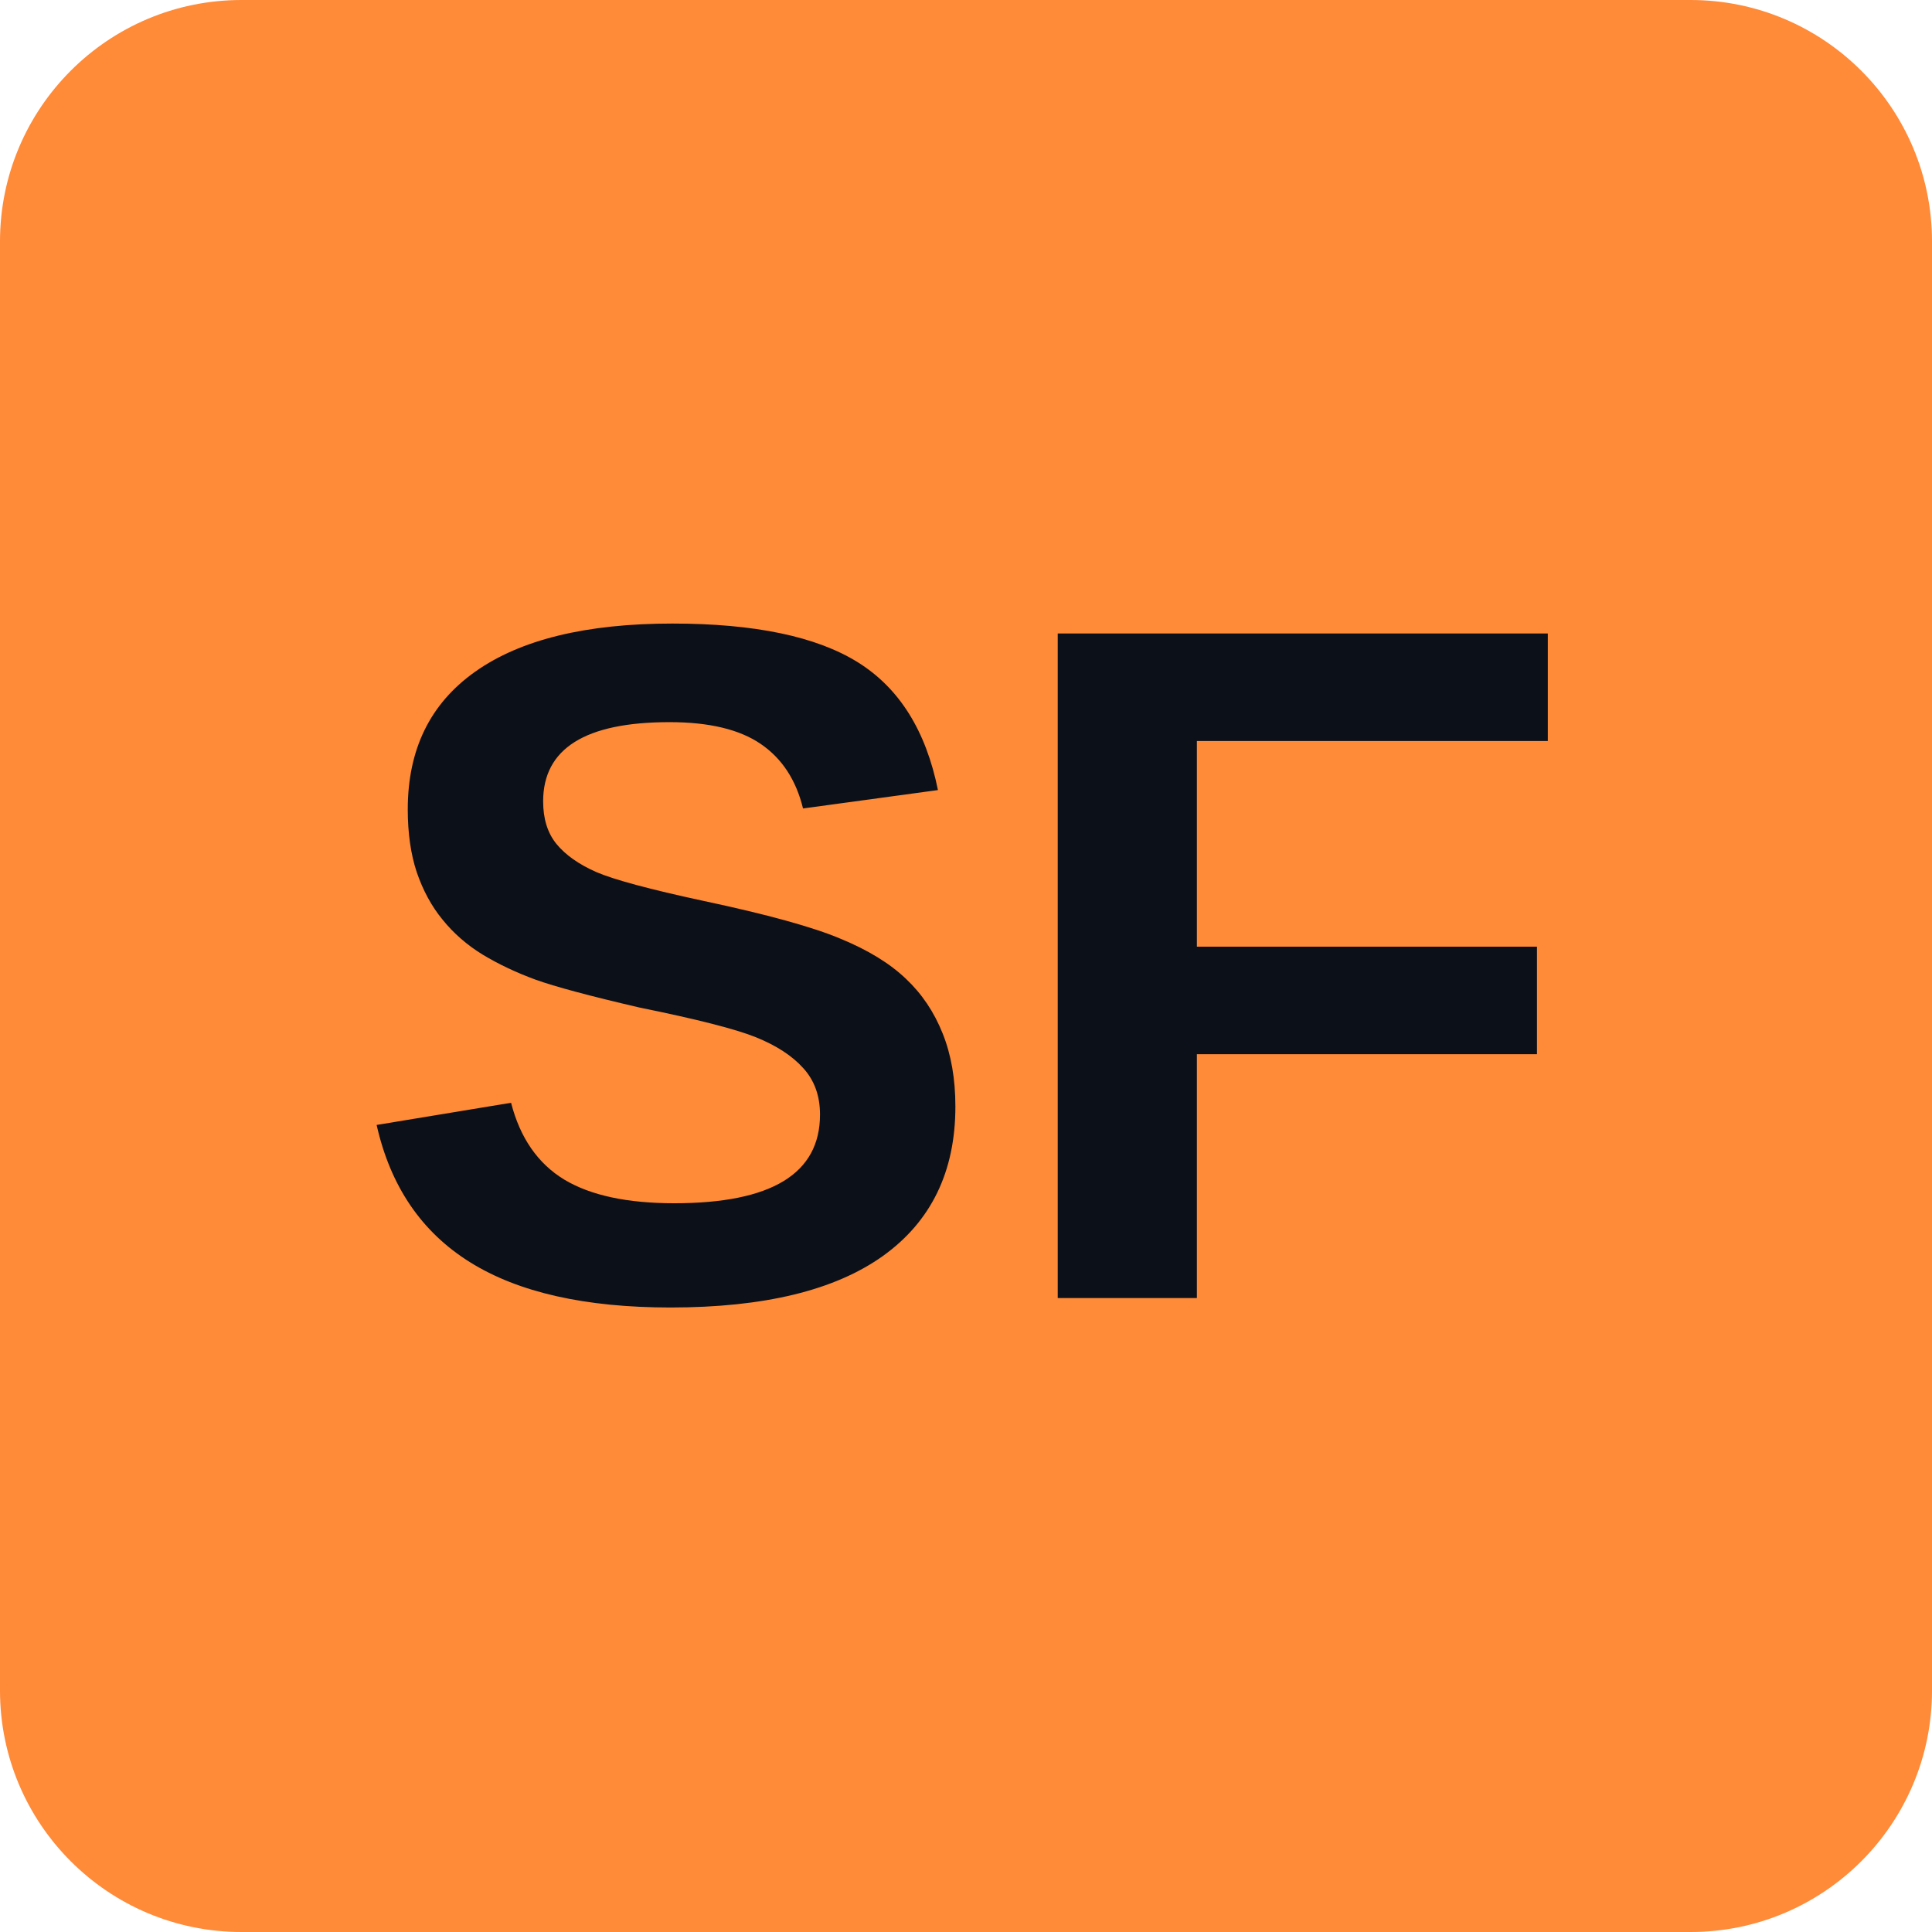
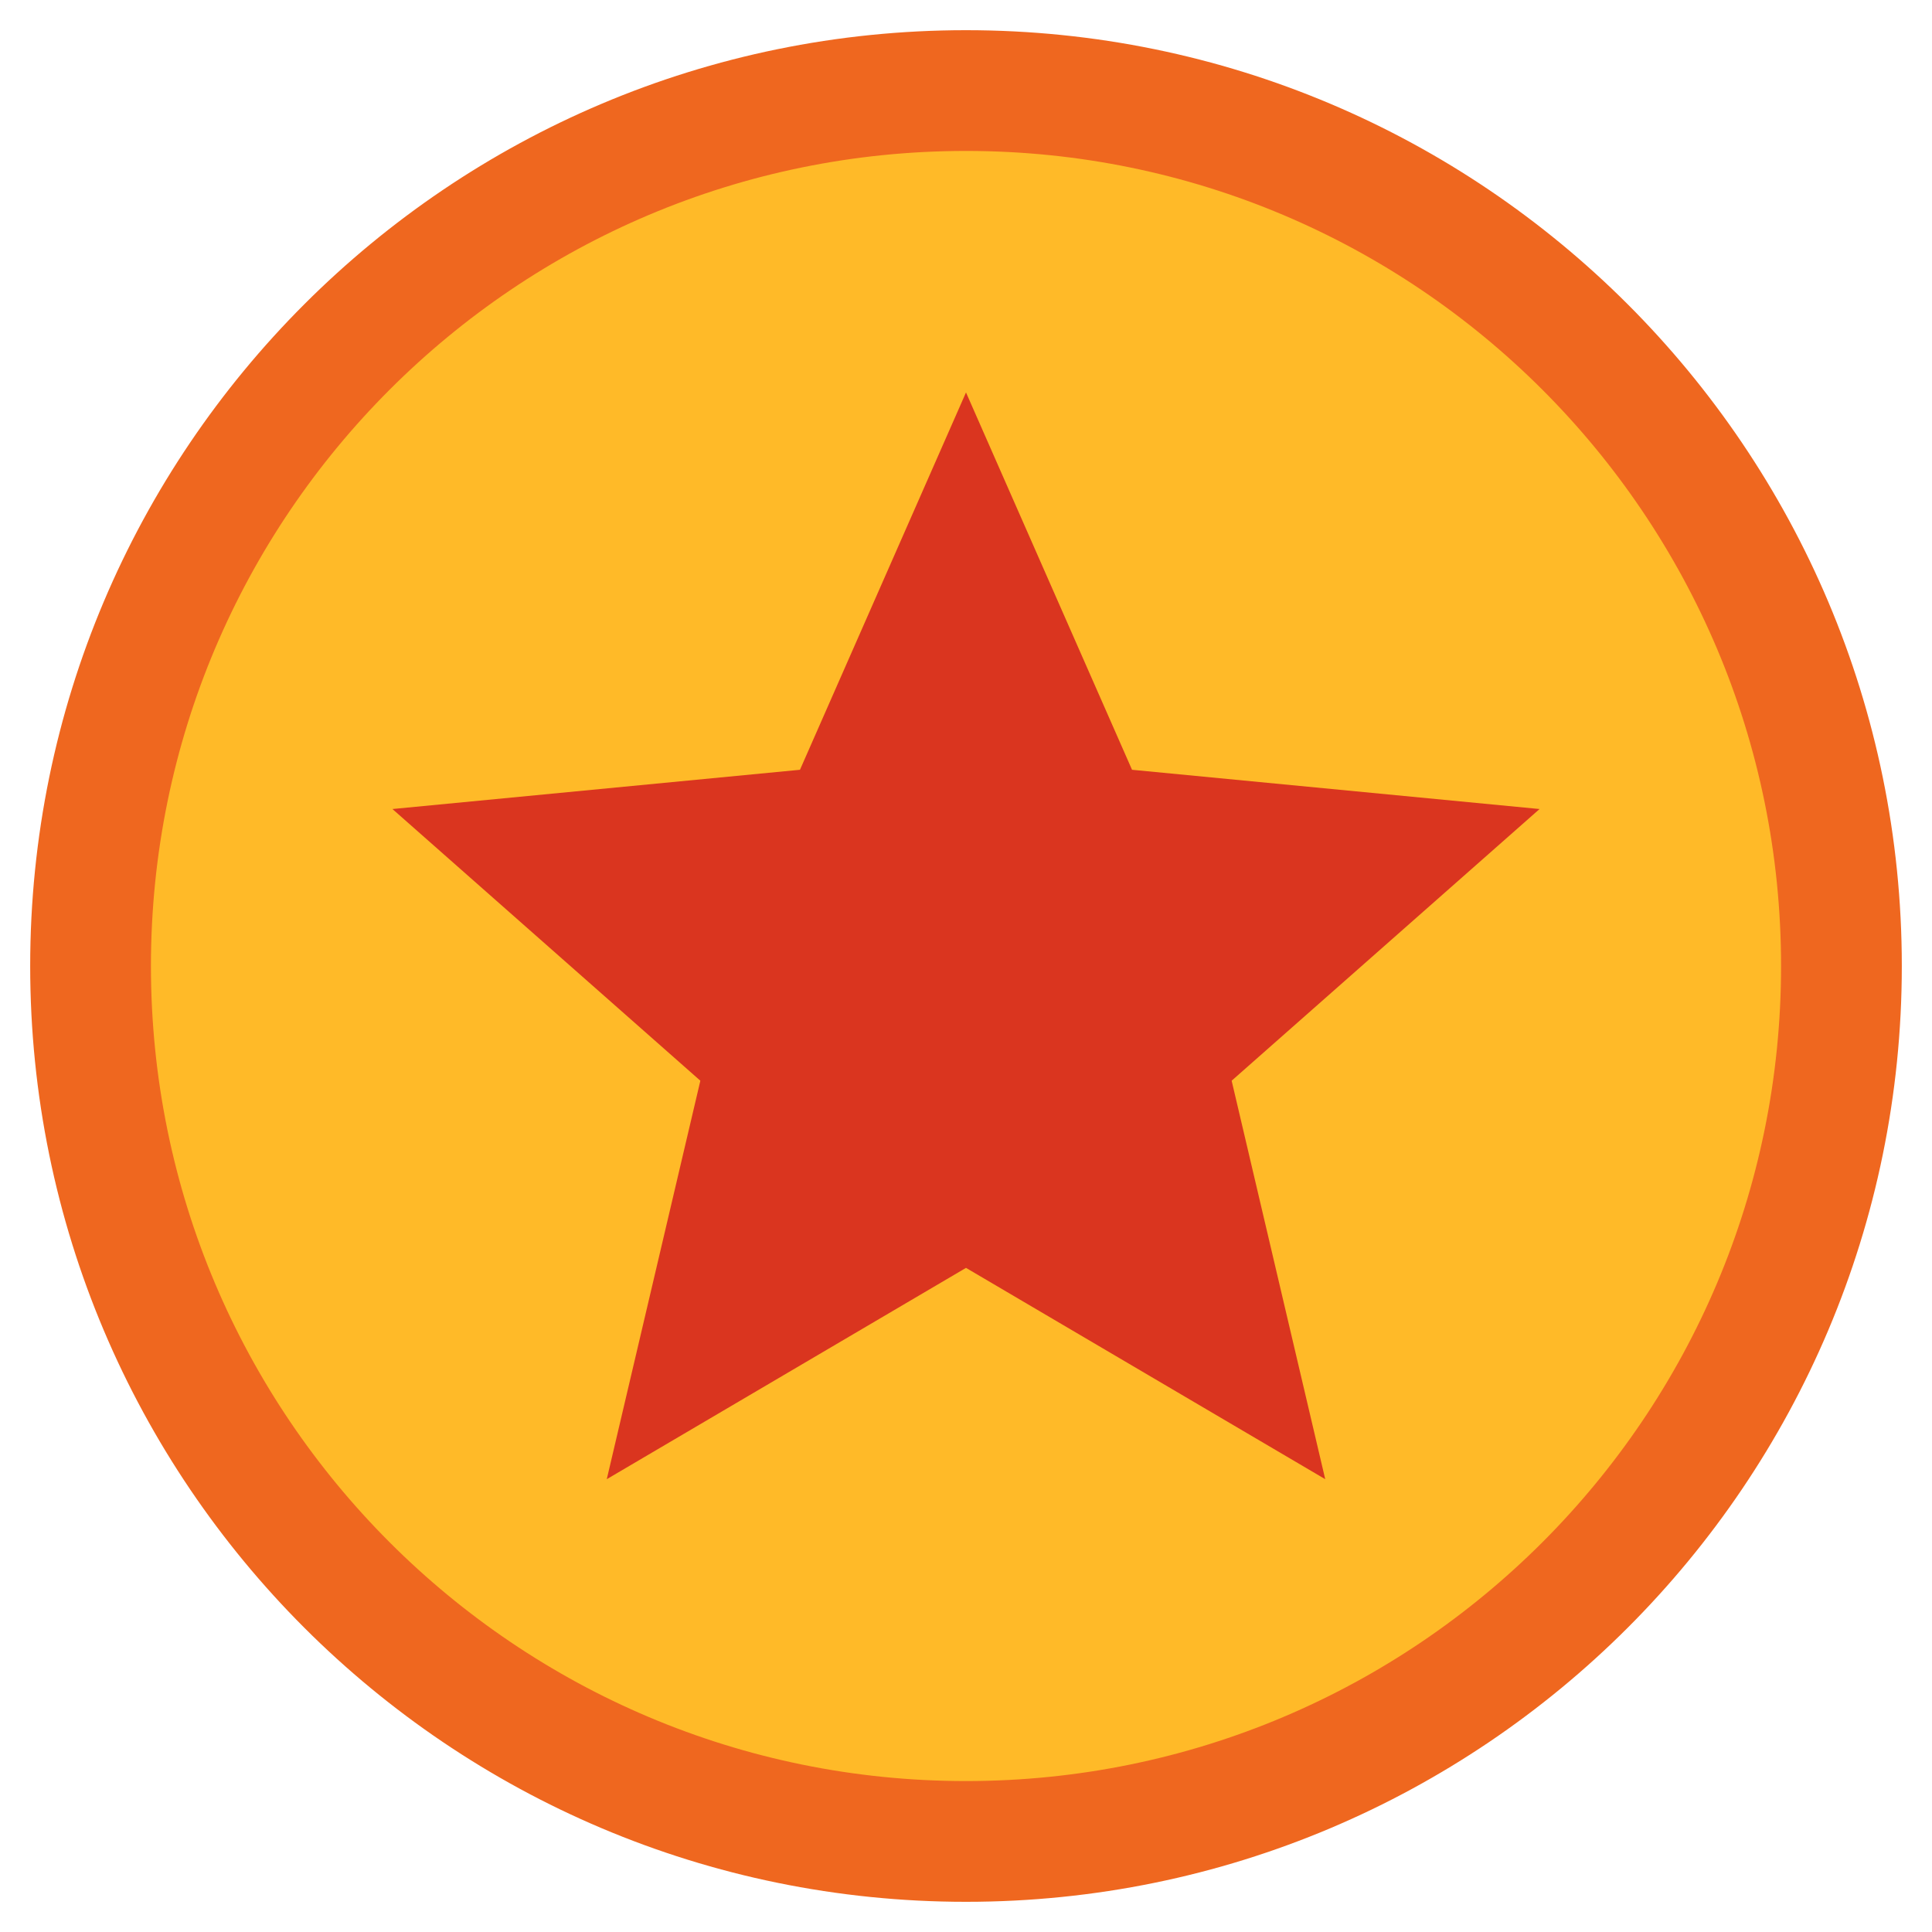
<svg xmlns="http://www.w3.org/2000/svg" viewBox="0 0 64 64">
-   <rect width="64" height="64" rx="8" fill="#ff8a38" />
-   <text x="32" y="43" text-anchor="middle" font-family="Arial,sans-serif" font-weight="900" font-size="32" fill="#0c1018">SF</text>
+   <circle cx="32" cy="32" r="29" fill="#ffba28" stroke="#ef671f" stroke-width="4" />
+   <path d="m32 13 5.5 12.5 13.5 1.3-10.2 9 3.1 13.2L32 42l-11.9 7 3.1-13.2-10.2-9 13.5-1.3Z" fill="#da351f" />
</svg>
